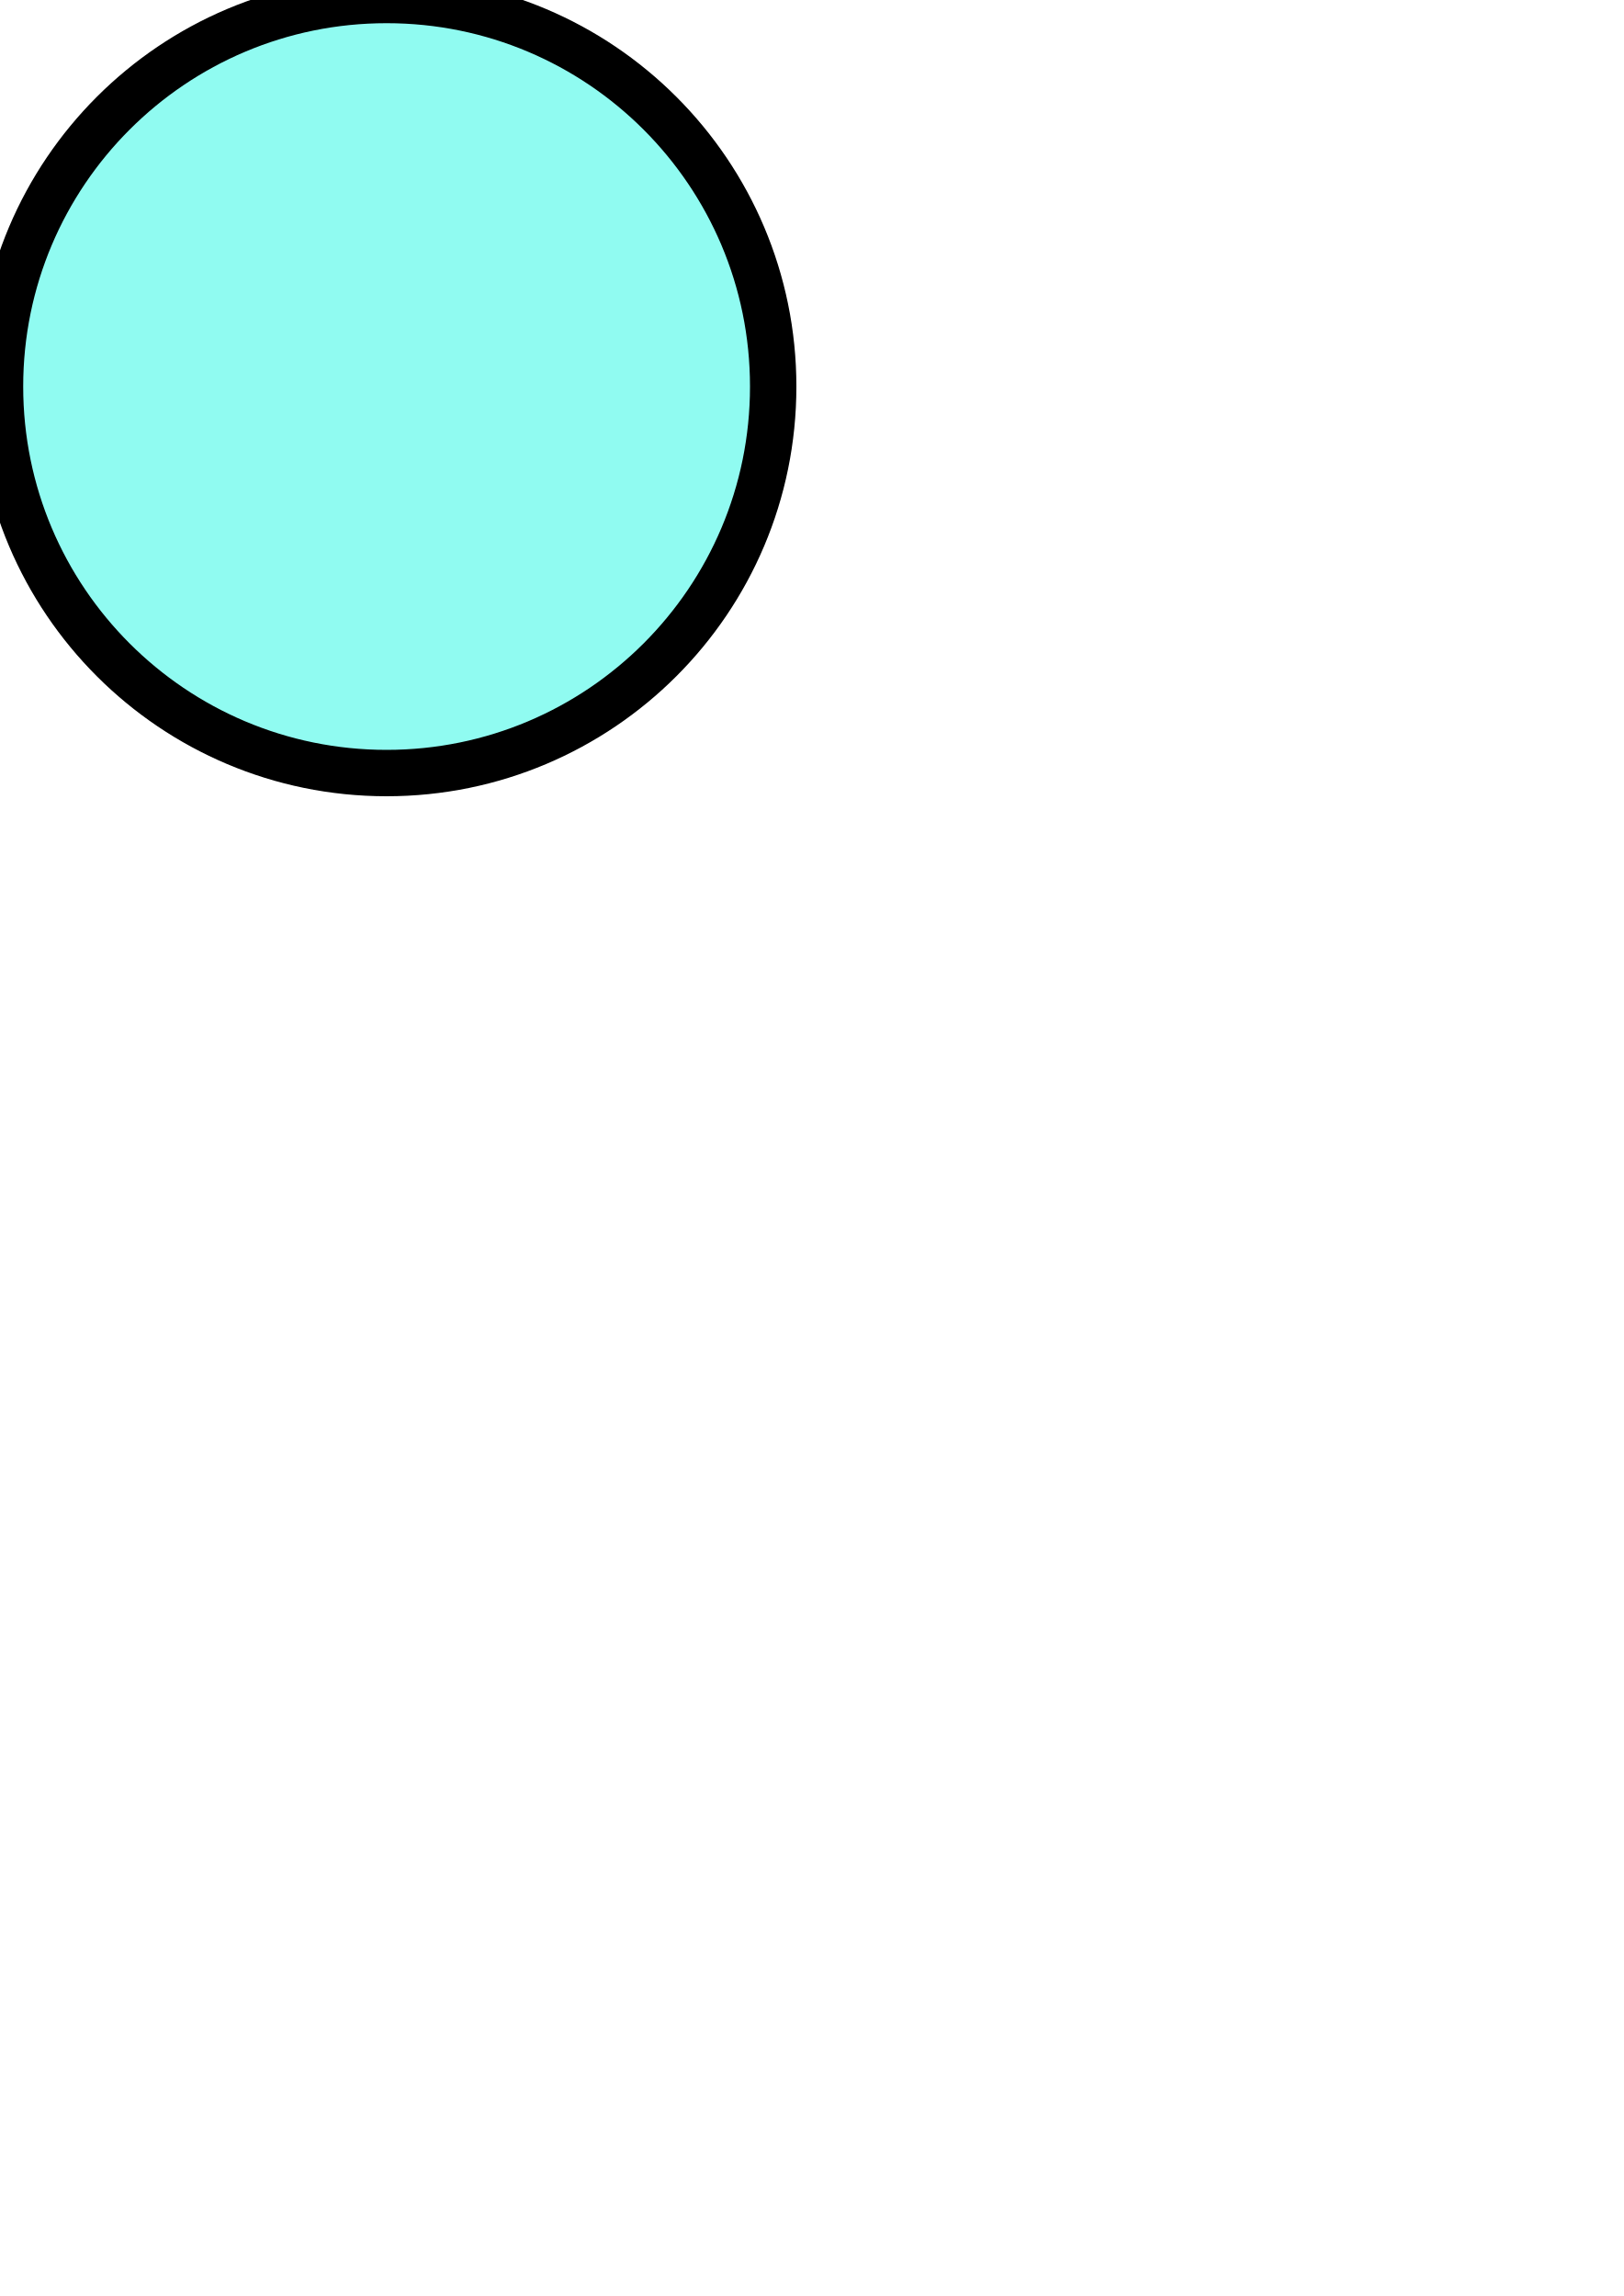
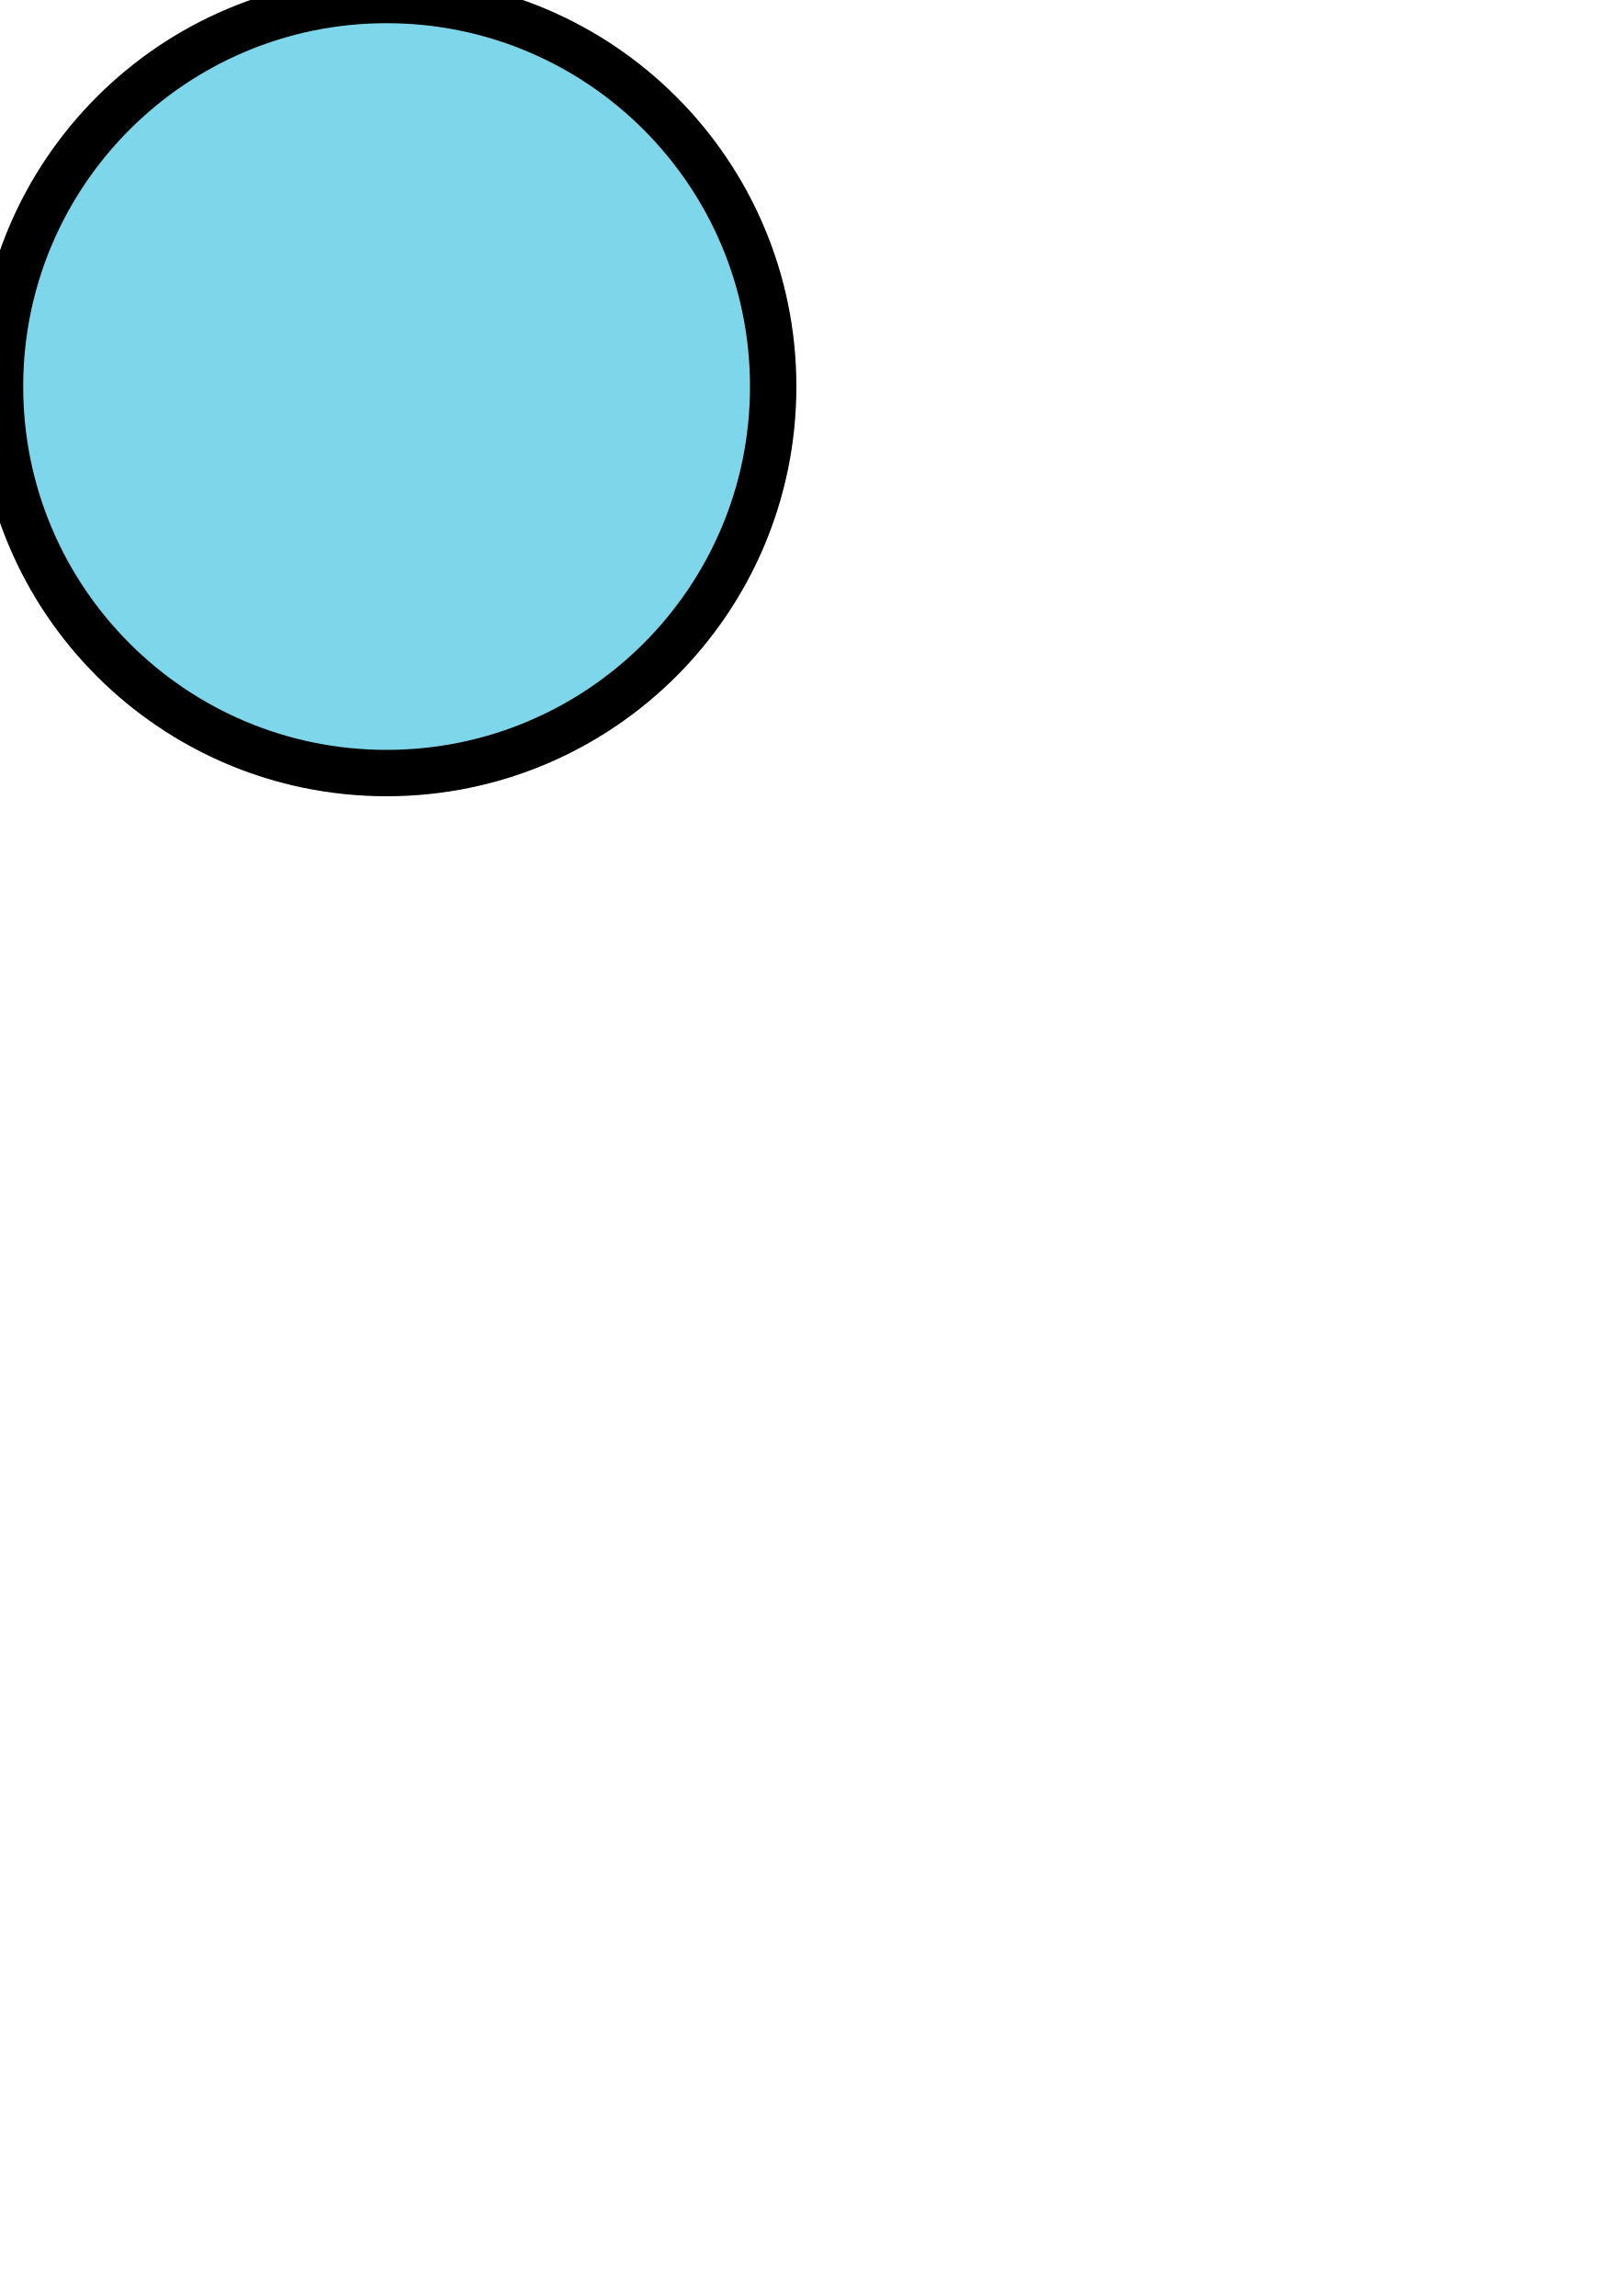
<svg xmlns="http://www.w3.org/2000/svg" width="210mm" height="297mm" viewBox="0 0 210 297" version="1.1" id="svg1">
  <defs id="defs1" />
  <g id="layer1">
-     <circle style="fill:#90fbf1;stroke-width:6;stroke:#000000;stroke-opacity:1;stroke-dasharray:none;fill-opacity:1" id="path1" cx="50" cy="50" r="50" />
+     <circle style="fill:#25bbdc;stroke-width:6;stroke:#000000;stroke-opacity:1;stroke-dasharray:none;fill-opacity:0.59" id="path1" cx="50" cy="50" r="50" />
    <text xml:space="preserve" style="font-style:normal;font-variant:normal;font-weight:normal;font-stretch:normal;font-size:91.722px;font-family:'Source Code Pro';-inkscape-font-specification:'Source Code Pro';text-align:center;text-anchor:middle;fill:none;stroke:#000000;stroke-width:4;stroke-dasharray:none;stroke-opacity:1" x="47.354" y="81.533" id="text1">
      <tspan id="tspan1" style="font-style:normal;font-variant:normal;font-weight:normal;font-stretch:normal;font-size:91.722px;font-family:Lexend;-inkscape-font-specification:Lexend;fill:#000000;fill-opacity:1;stroke:none;stroke-width:4" x="47.354" y="81.533">J</tspan>
    </text>
    <text xml:space="preserve" style="font-style:normal;font-variant:normal;font-weight:normal;font-stretch:normal;font-size:105.833px;font-family:'JetBrains Mono';-inkscape-font-specification:'JetBrains Mono';text-align:center;text-anchor:middle;fill:#000000;fill-opacity:1;stroke:none;stroke-width:4;stroke-dasharray:none;stroke-opacity:1" x="35" y="145" id="text2">
      <tspan id="tspan2" style="stroke-width:4" x="35" y="145" />
    </text>
  </g>
</svg>
